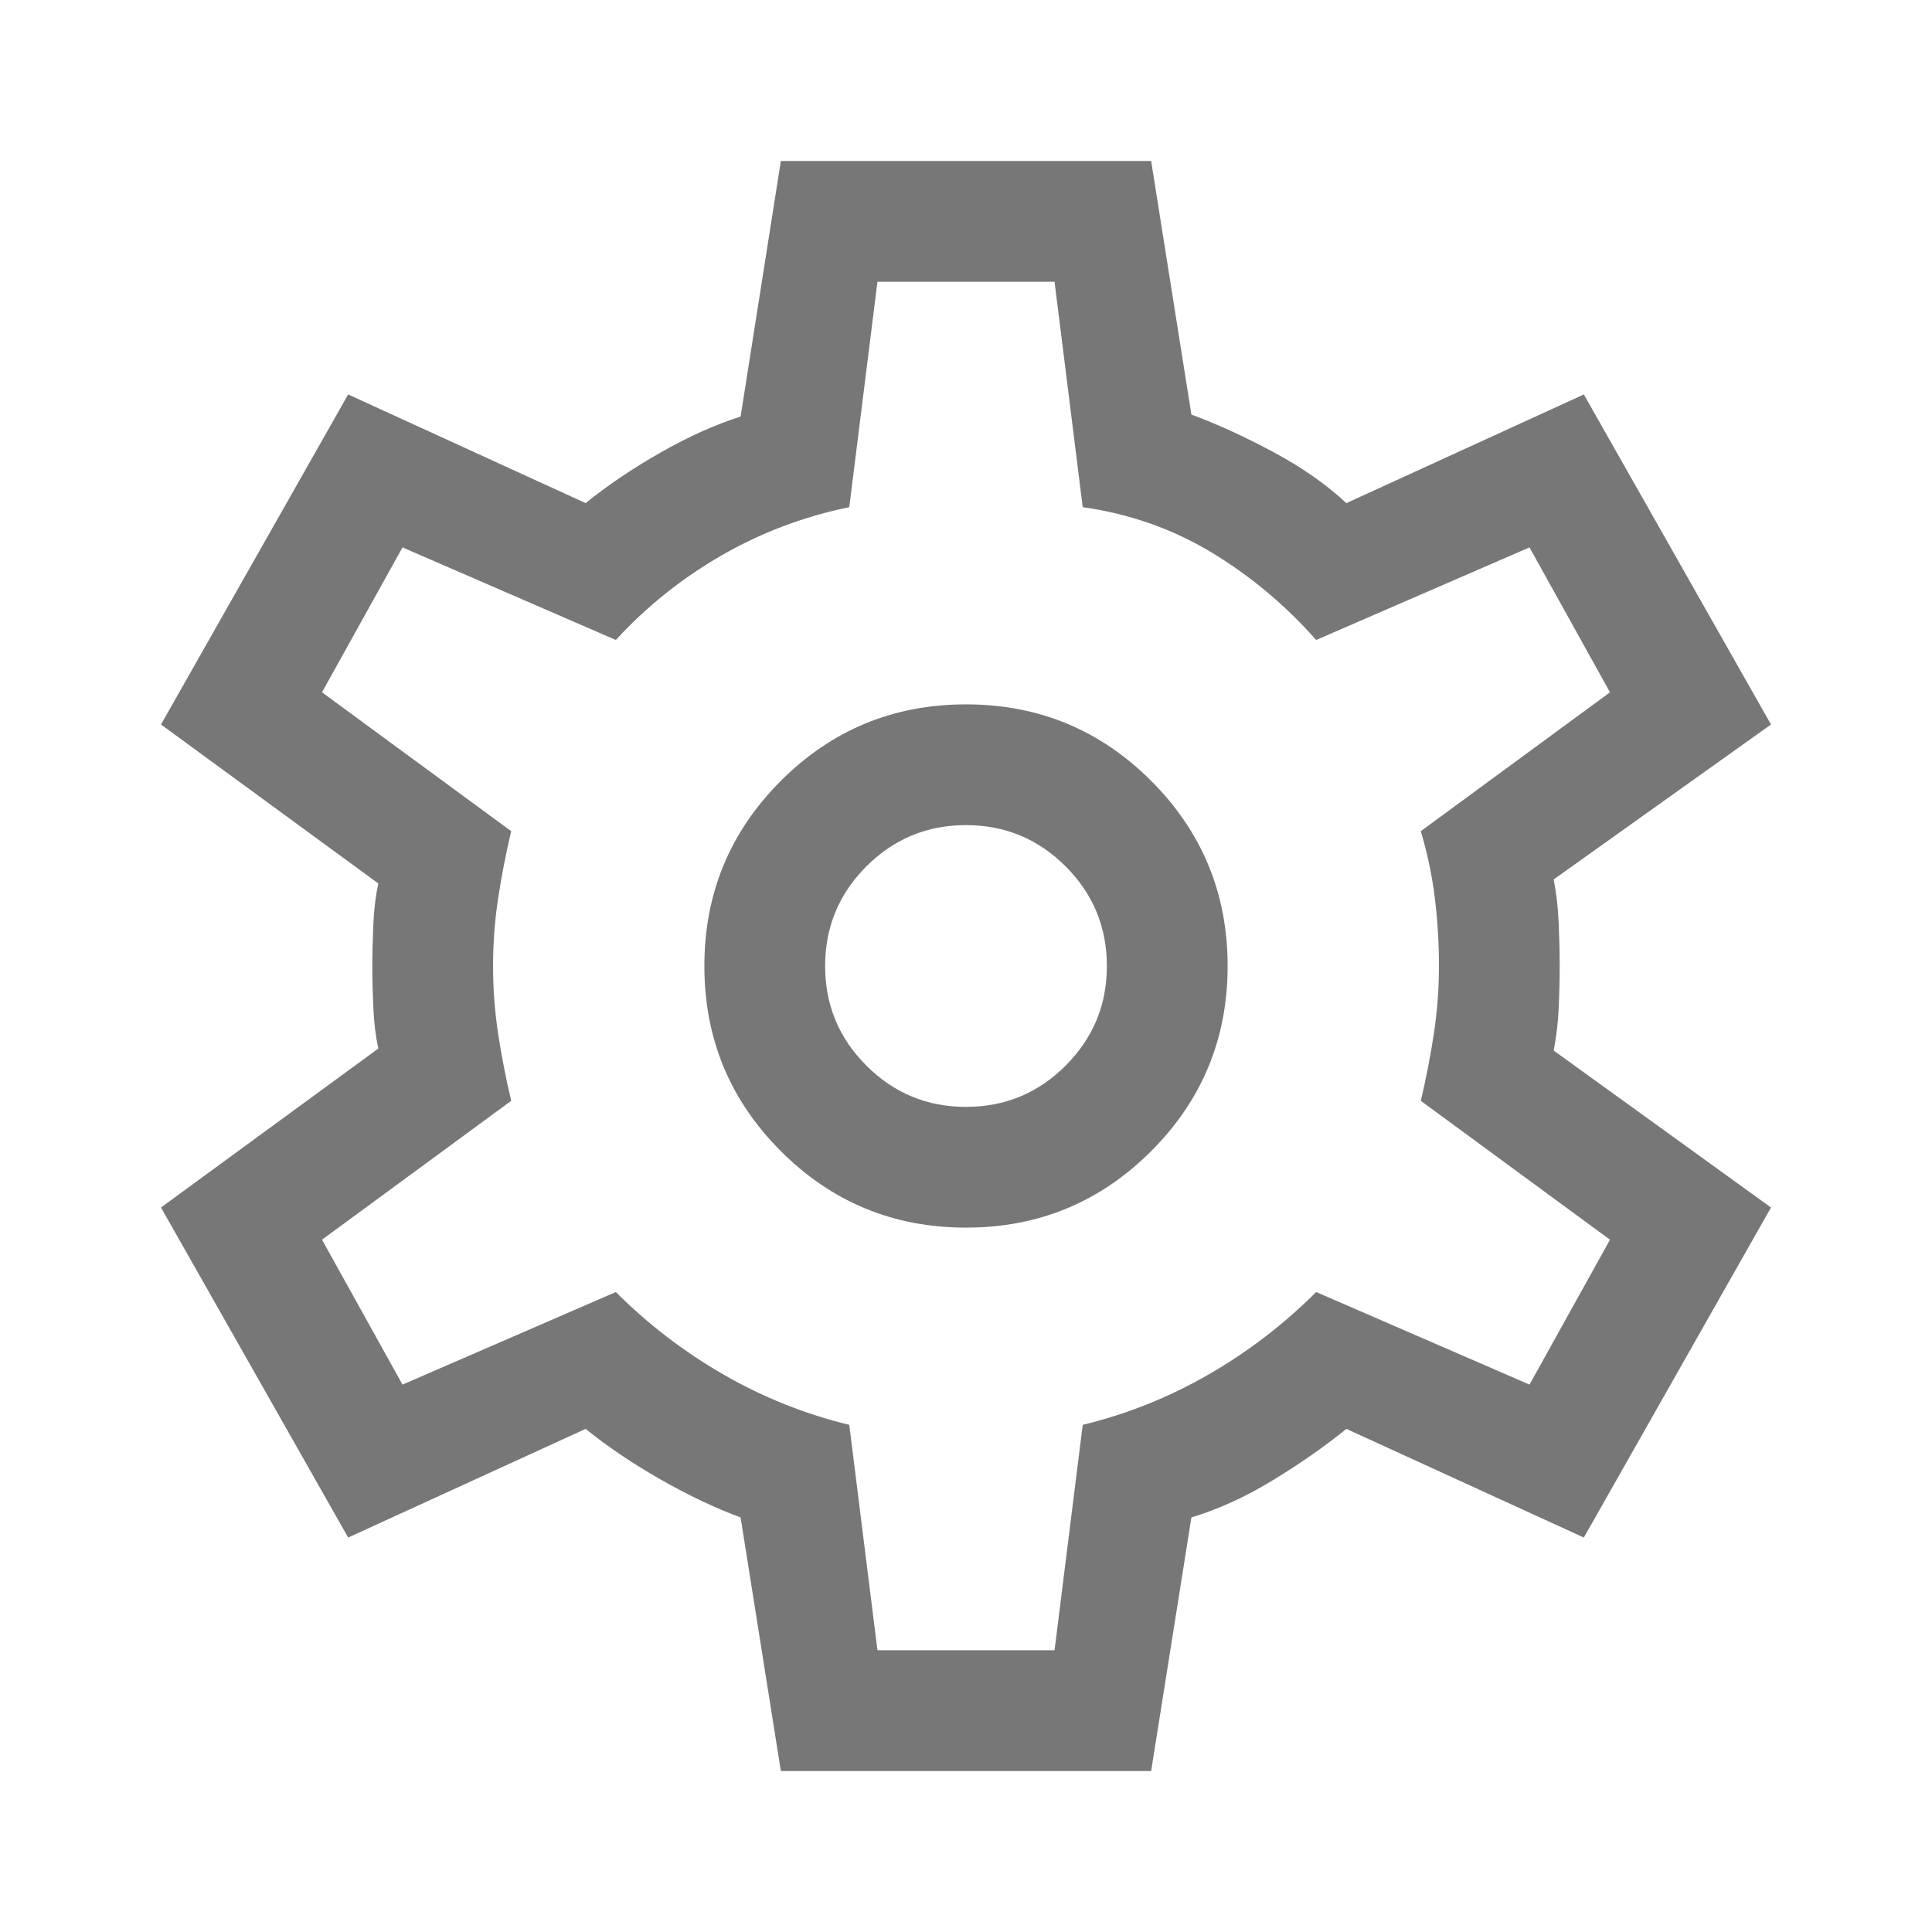
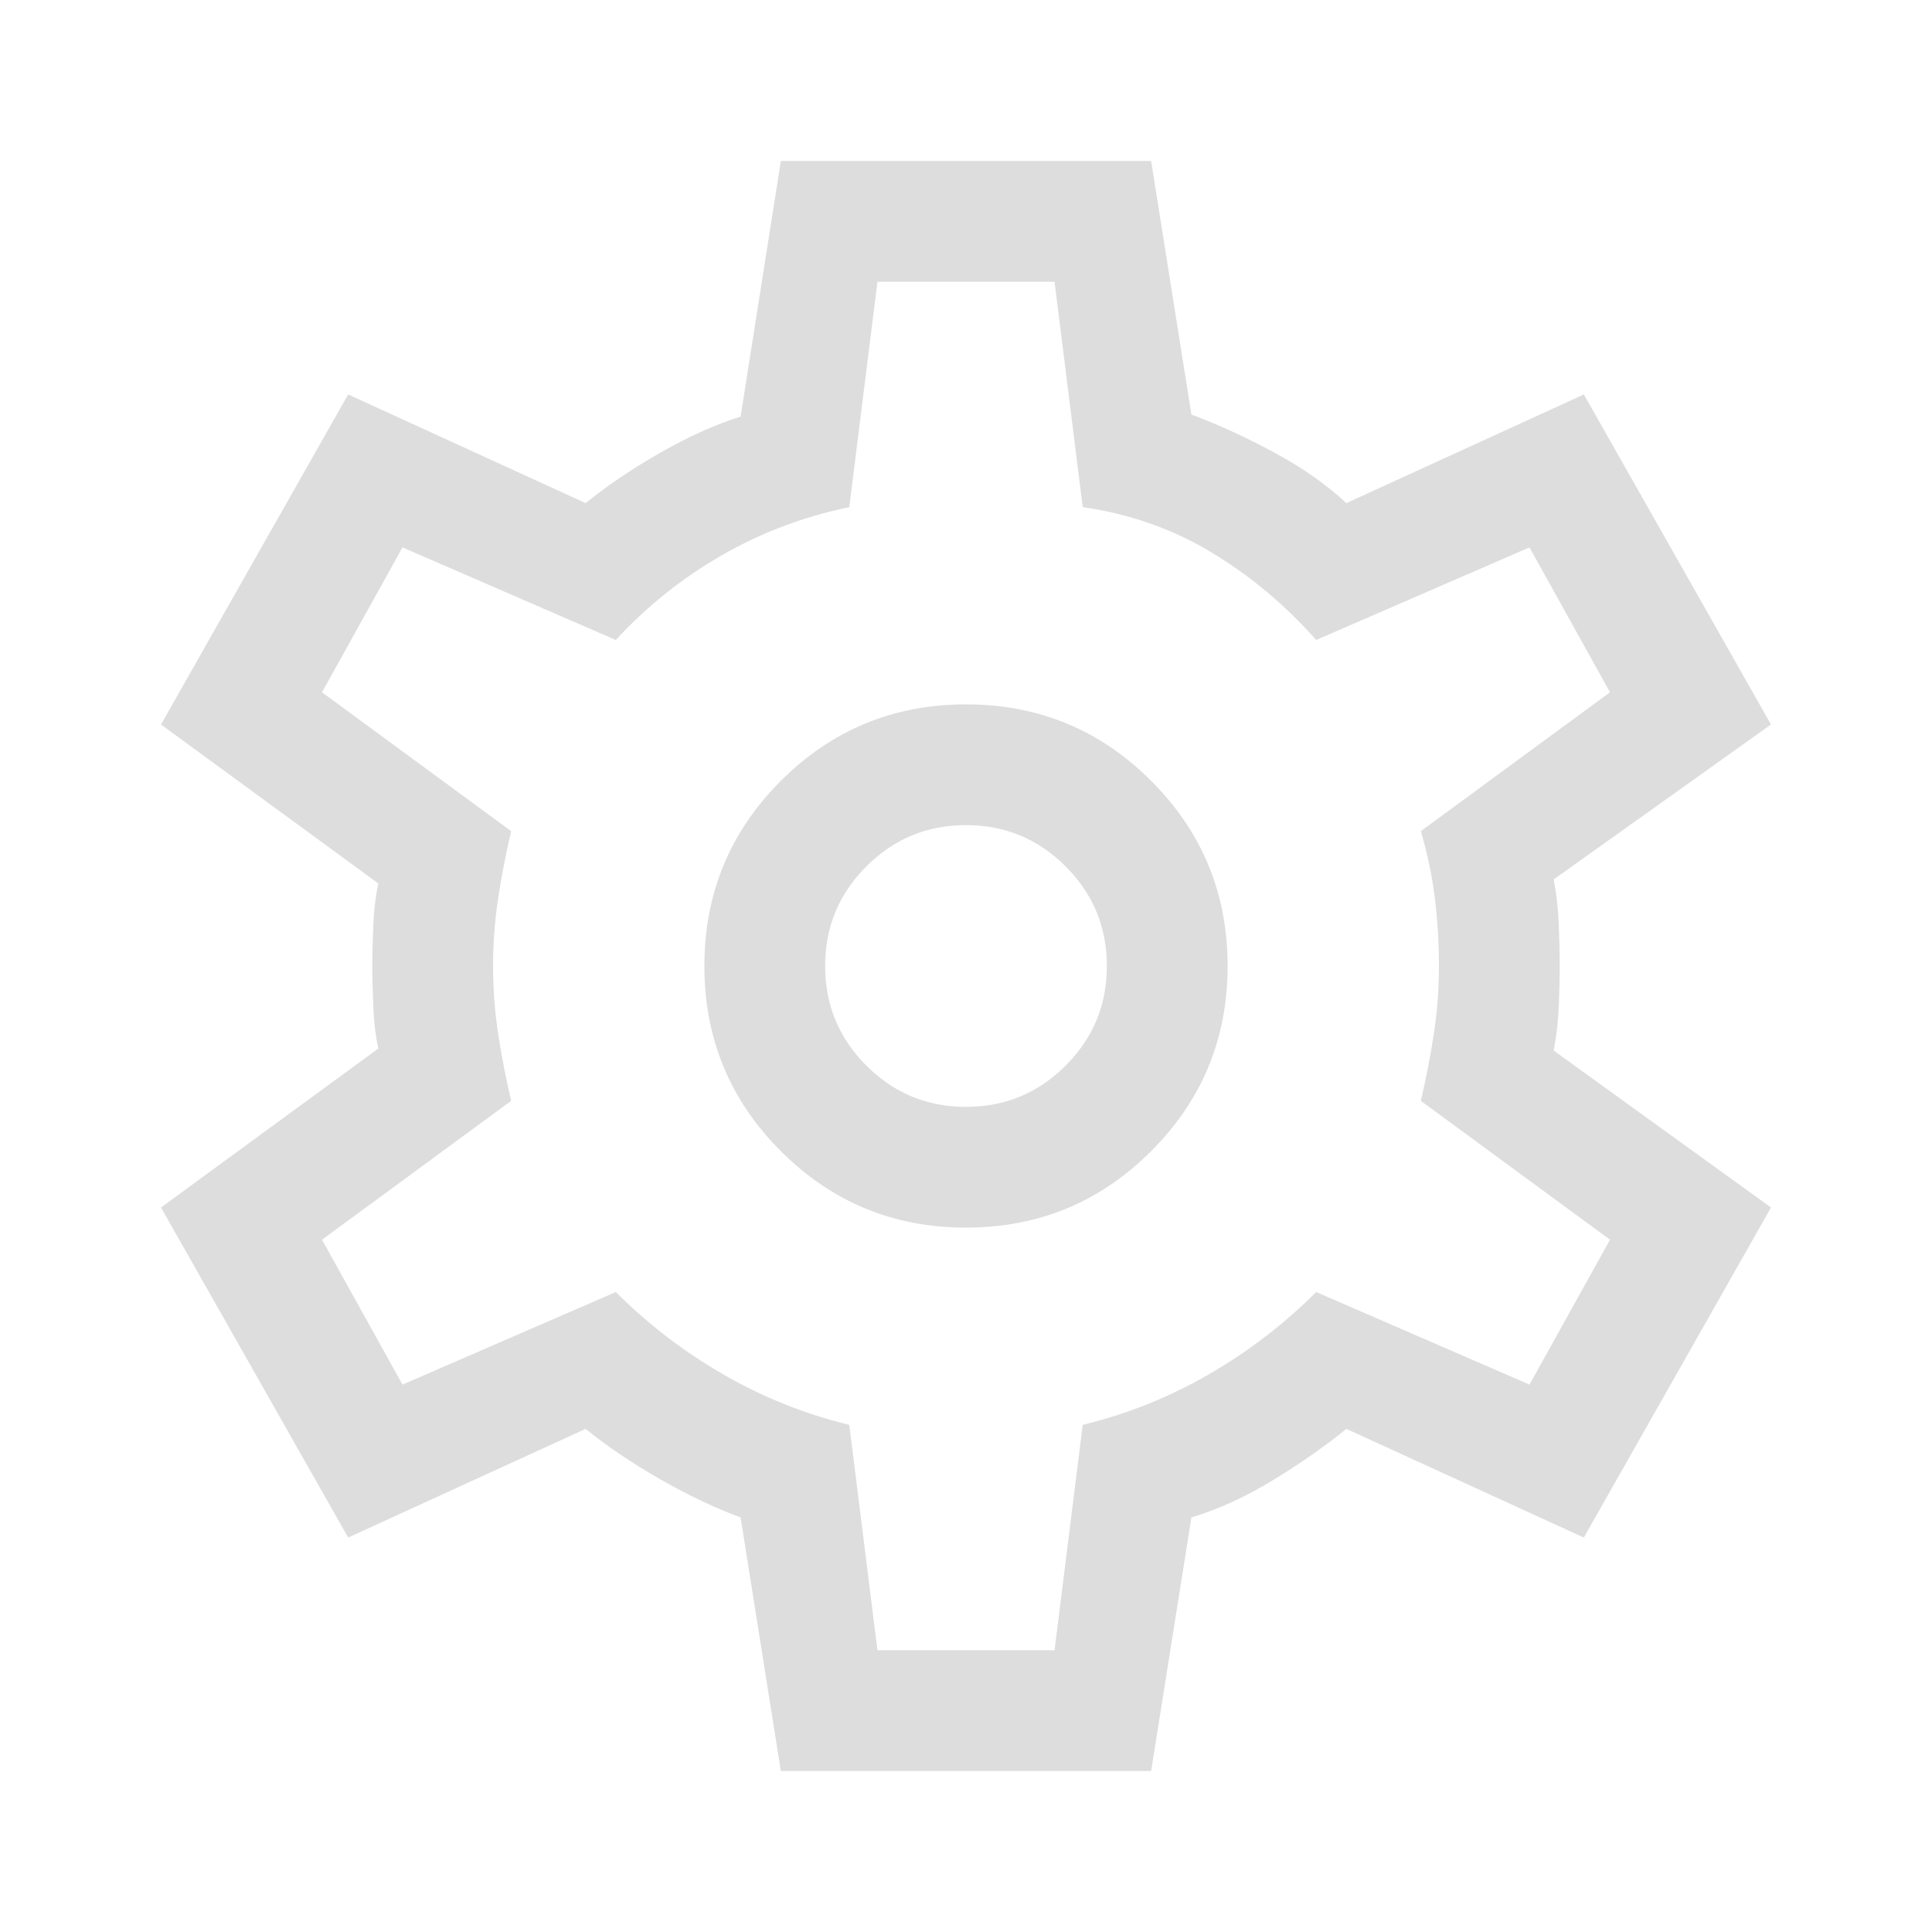
- <svg xmlns="http://www.w3.org/2000/svg" height="48" width="48" fill="#777">
+ <svg xmlns="http://www.w3.org/2000/svg" height="48" width="48" fill="#DDD">
  <path d="m19.4 44-1-6.3q-.95-.35-2-.95t-1.85-1.25l-5.9 2.7L4 30l5.4-3.95q-.1-.45-.125-1.025Q9.25 24.45 9.25 24q0-.45.025-1.025T9.4 21.95L4 18l4.65-8.2 5.9 2.7q.8-.65 1.85-1.25t2-.9l1-6.35h9.2l1 6.3q.95.35 2.025.925Q32.7 11.8 33.45 12.5l5.9-2.7L44 18l-5.4 3.85q.1.5.125 1.075.025.575.025 1.075t-.025 1.05q-.025.55-.125 1.05L44 30l-4.65 8.2-5.9-2.7q-.8.65-1.825 1.275-1.025.625-2.025.925l-1 6.3ZM24 30.5q2.7 0 4.6-1.9 1.9-1.9 1.9-4.6 0-2.7-1.9-4.6-1.9-1.9-4.6-1.9-2.7 0-4.6 1.9-1.9 1.9-1.9 4.6 0 2.7 1.9 4.6 1.9 1.9 4.6 1.9Zm0-3q-1.45 0-2.475-1.025Q20.5 25.45 20.5 24q0-1.45 1.025-2.475Q22.55 20.5 24 20.5q1.45 0 2.475 1.025Q27.5 22.55 27.5 24q0 1.45-1.025 2.475Q25.45 27.5 24 27.5Zm0-3.5Zm-2.2 17h4.4l.7-5.6q1.65-.4 3.125-1.25T32.7 32.1l5.3 2.3 2-3.6-4.7-3.45q.2-.85.325-1.675.125-.825.125-1.675 0-.85-.1-1.675-.1-.825-.35-1.675L40 17.2l-2-3.6-5.3 2.3q-1.15-1.3-2.6-2.175-1.45-.875-3.2-1.125L26.2 7h-4.4l-.7 5.6q-1.7.35-3.175 1.2-1.475.85-2.625 2.1L10 13.6l-2 3.6 4.7 3.45q-.2.85-.325 1.675-.125.825-.125 1.675 0 .85.125 1.675.125.825.325 1.675L8 30.8l2 3.6 5.3-2.3q1.2 1.2 2.675 2.05Q19.45 35 21.1 35.4Z" />
</svg>
